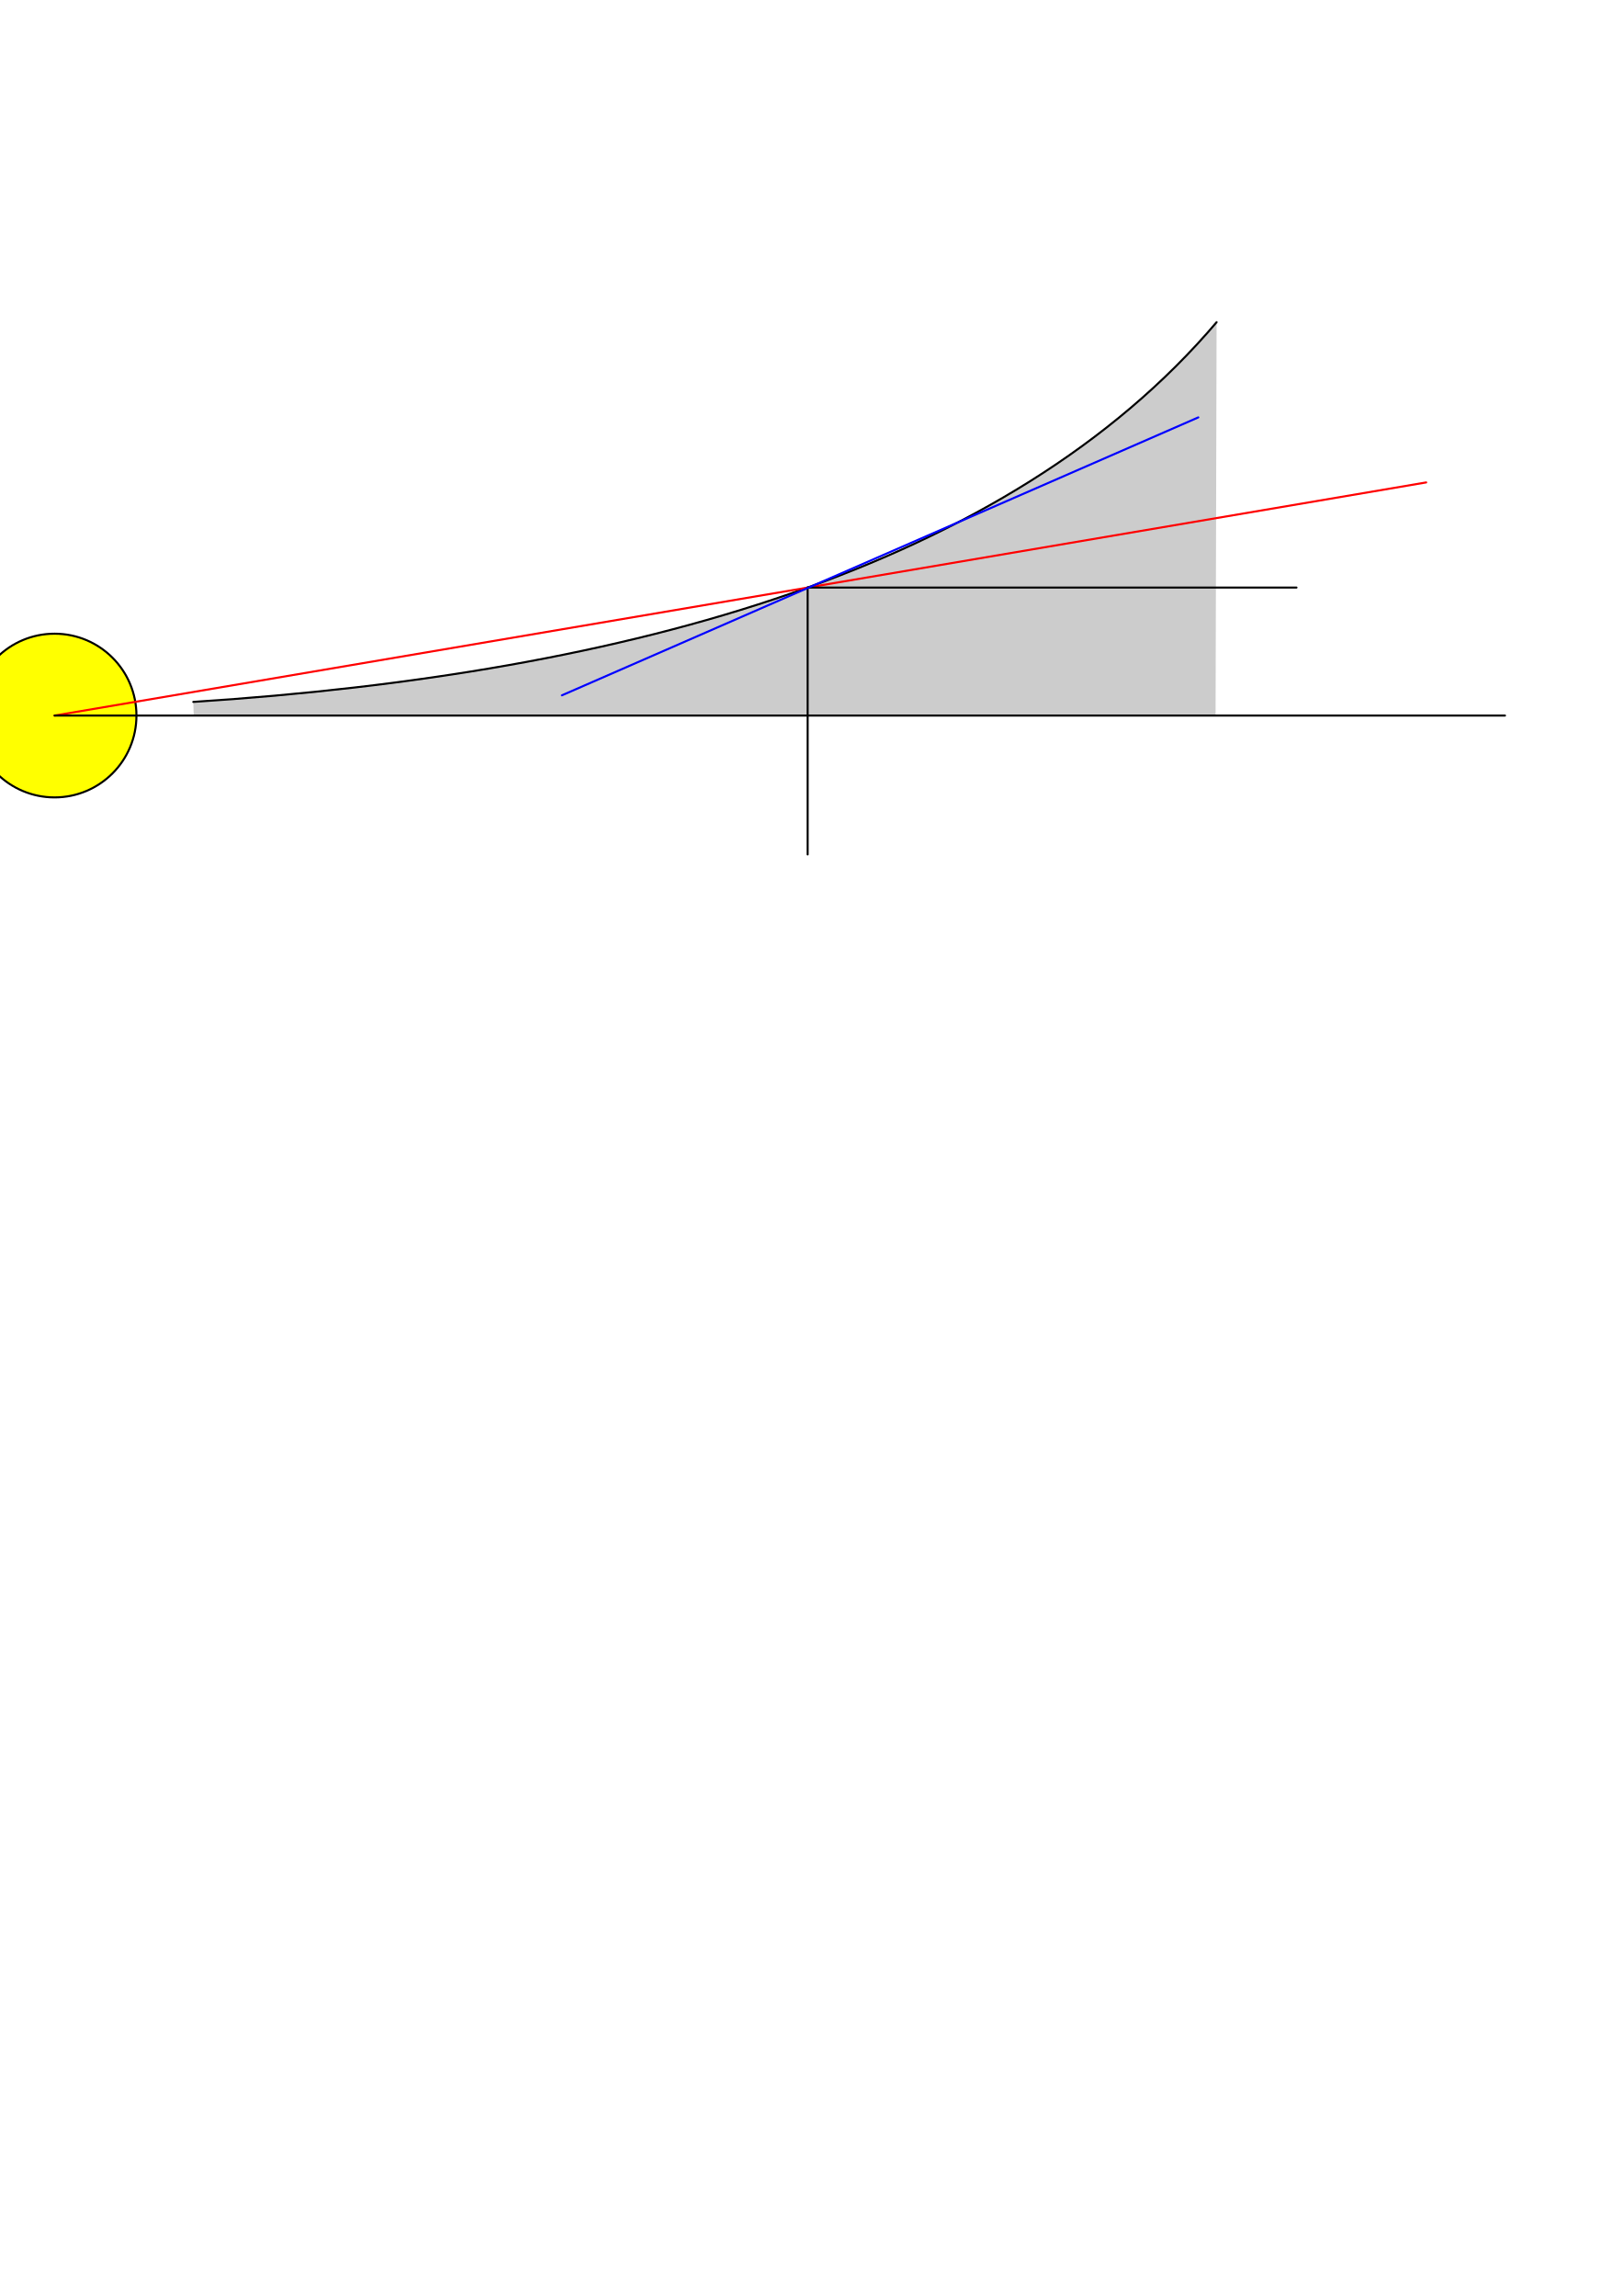
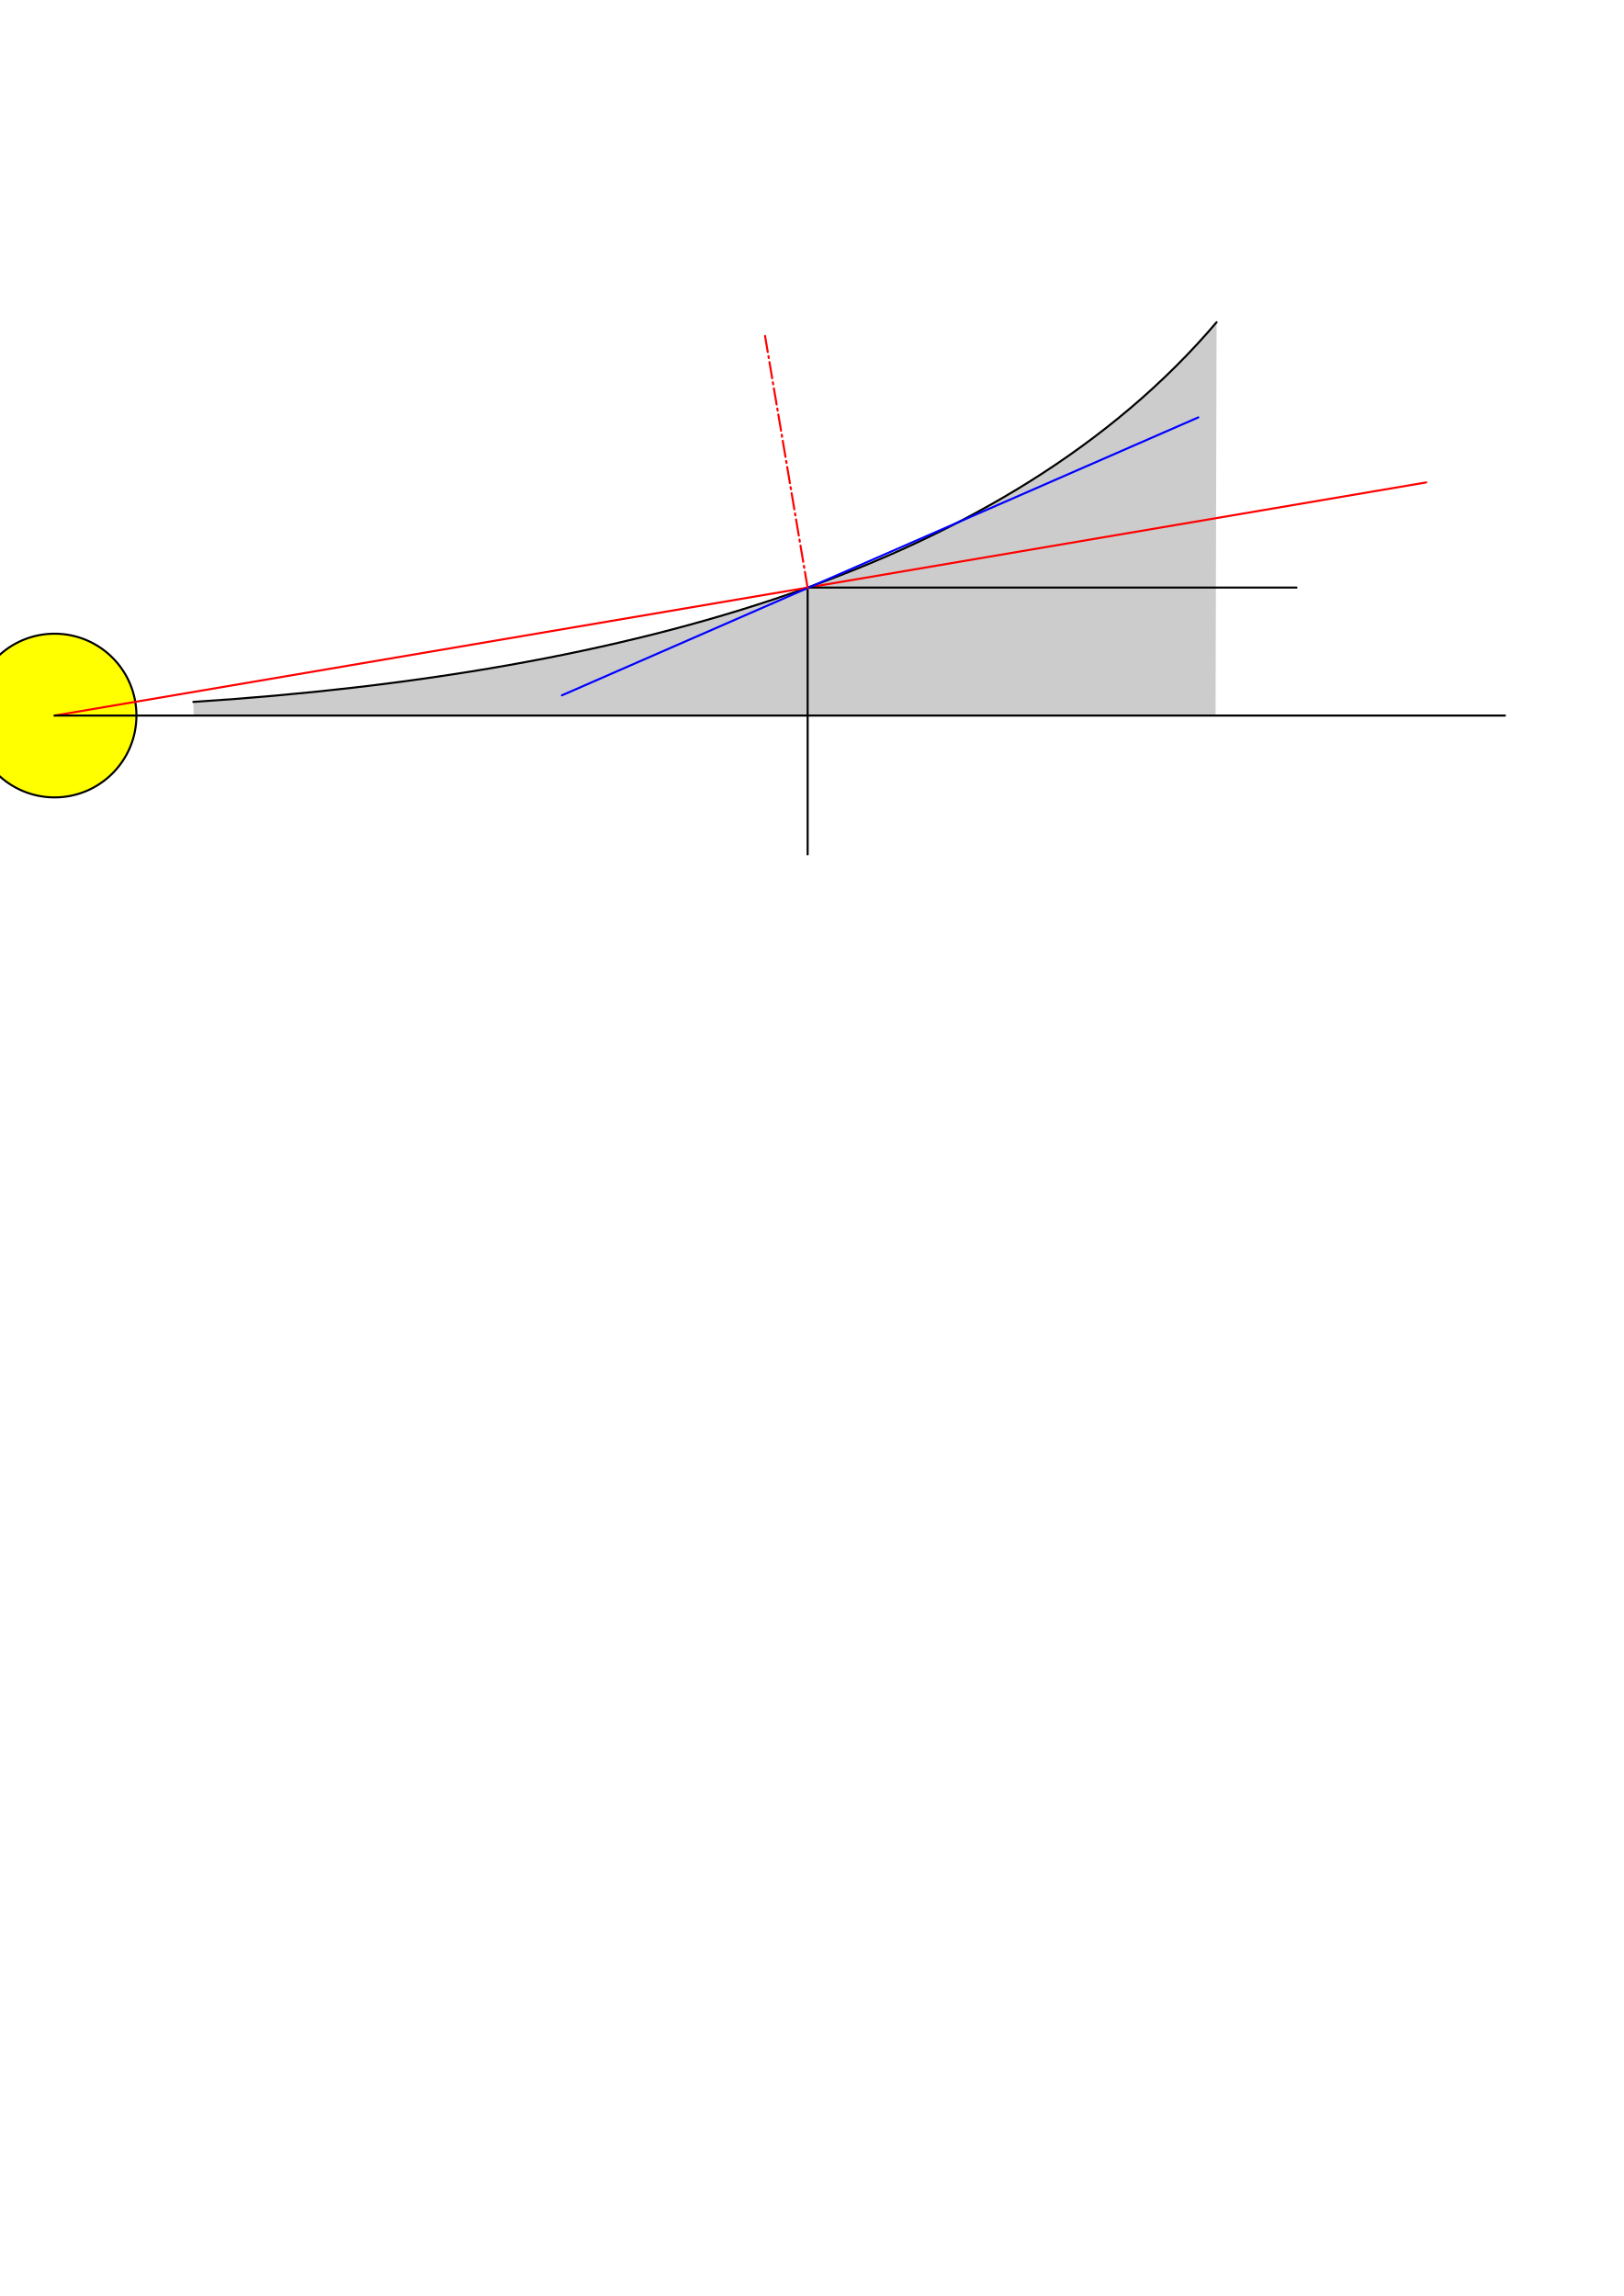
<svg xmlns="http://www.w3.org/2000/svg" width="210mm" height="297mm" id="svg2" version="1.1">
  <defs id="defs4" />
  <g id="layer1">
    <path id="path3022" style="fill:#cccccc;stroke:none;stroke-width:1;stroke-linecap:round;stroke-linejoin:round;stroke-miterlimit:4;stroke-opacity:1;stroke-dasharray:none;stroke-dashoffset:0" d="M 594.703,157.529 C 492.811,277.508 308.424,329.337 94.485,343.165 l 0.202,6.67 499.513,-0.393 z" />
    <path style="fill:#ffff00;stroke:#000000;stroke-width:1;stroke-linecap:round;stroke-linejoin:round;stroke-miterlimit:4;stroke-opacity:1;stroke-dasharray:none;stroke-dashoffset:0" id="path2985" d="m 66.696,349.835 a 40.017,40.017 0 1 1 -80.035,0 40.017,40.017 0 1 1 80.035,0 z" />
    <path style="fill:none;stroke:#000000;stroke-width:1;stroke-linecap:round;stroke-linejoin:round;stroke-miterlimit:4;stroke-opacity:1;stroke-dasharray:none;stroke-dashoffset:0" d="M 94.485,343.165 C 308.424,329.337 492.811,277.508 594.703,157.529" id="path2987" />
    <path style="fill:none;stroke:#ff0000;stroke-width:1;stroke-linecap:round;stroke-linejoin:round;stroke-miterlimit:4;stroke-opacity:1;stroke-dasharray:none;stroke-dashoffset:0" d="M 26.678,349.835 697.15,235.861" id="path2989" />
    <path style="fill:none;stroke:#000000;stroke-width:1;stroke-linecap:round;stroke-linejoin:round;stroke-miterlimit:4;stroke-opacity:1;stroke-dasharray:none;stroke-dashoffset:0" d="m 394.798,287.258 238.949,0" id="path2991" />
    <path style="fill:none;stroke:#000000;stroke-width:1;stroke-linecap:round;stroke-linejoin:round;stroke-miterlimit:4;stroke-opacity:1;stroke-dasharray:none;stroke-dashoffset:0" d="m 394.798,417.737 0,-130.479" id="path2993" />
    <path id="path2995" d="m 26.678,349.835 708.986,0" style="fill:none;stroke:#000000;stroke-width:1;stroke-linecap:round;stroke-linejoin:round;stroke-miterlimit:4;stroke-opacity:1;stroke-dasharray:none;stroke-dashoffset:0" />
    <path style="fill:none;stroke:#0000ff;stroke-width:1;stroke-linecap:round;stroke-linejoin:round;stroke-miterlimit:4;stroke-opacity:1;stroke-dasharray:none;stroke-dashoffset:0" d="M 274.679,339.944 585.756,204.063" id="path2997" />
+     <path id="path3025" d="M 394.798,287.475 373.796,163.244" style="fill:none;stroke:#ff0000;stroke-width:1;stroke-linecap:round;stroke-linejoin:round;stroke-miterlimit:4;stroke-opacity:1;stroke-dasharray:8,2,1,2;stroke-dashoffset:0" />
  </g>
</svg>
